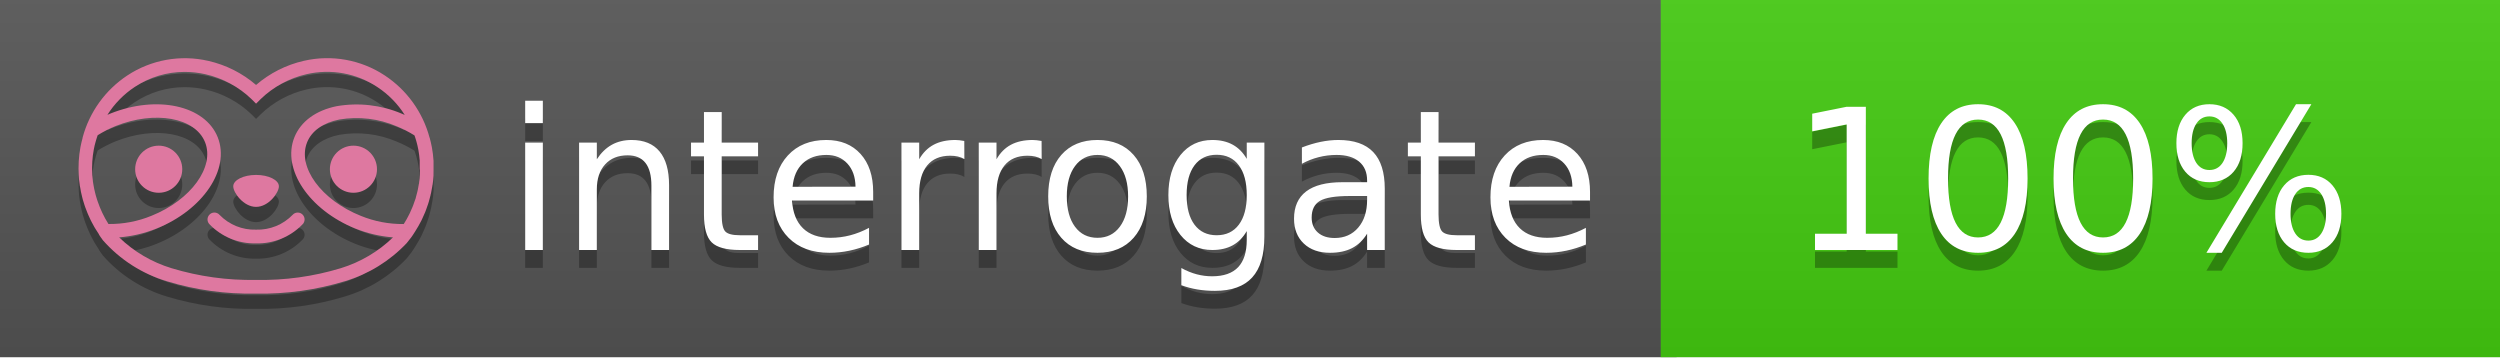
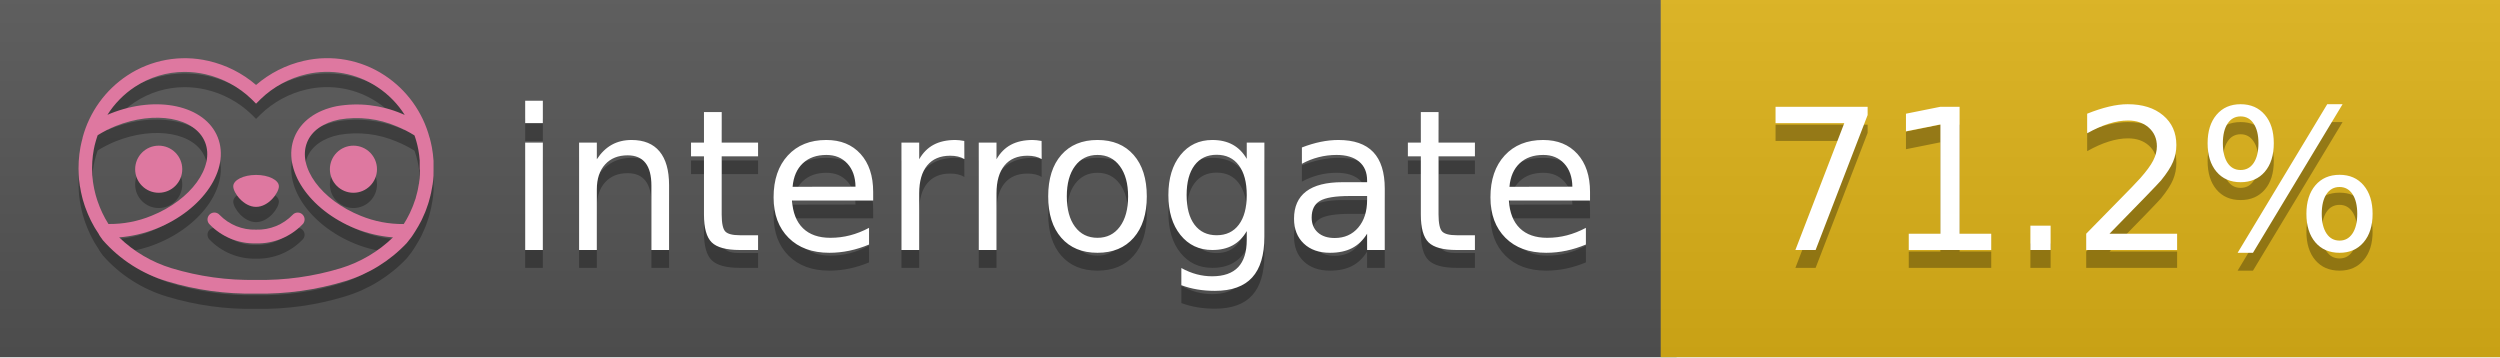
<svg xmlns="http://www.w3.org/2000/svg" width="140" height="20" viewBox="0 0 140 20" version="1.1" xml:space="preserve" style="fill-rule:evenodd;clip-rule:evenodd;stroke-linejoin:round;stroke-miterlimit:2;">
  <g transform="matrix(1,0,0,1,22,0)">
    <g id="backgrounds" transform="matrix(1.32789,0,0,1,-22.3892,0)">
      <rect x="0" y="0" width="71" height="20" style="fill:rgb(85,85,85);" />
    </g>
-     <rect x="71" y="0" width="47" height="20" data-interrogate="color" style="fill:#4c1" />
+     <rect x="71" y="0" width="47" height="20" data-interrogate="color" style="fill:#dfb317" />
    <g transform="matrix(1.19746,0,0,1,-22.3744,-4.85723e-16)">
      <rect x="0" y="0" width="118" height="20" style="fill:url(#_Linear1);" />
    </g>
  </g>
  <g fill="#fff" text-anchor="middle" font-family="DejaVu Sans,Verdana,Geneva,sans-serif" font-size="110">
    <text x="590" y="150" fill="#010101" fill-opacity=".3" transform="scale(.1)" textLength="610">interrogate</text>
    <text x="590" y="140" transform="scale(.1)" textLength="610">interrogate</text>
-     <text x="1160" y="150" fill="#010101" fill-opacity=".3" transform="scale(.1)" textLength="330" data-interrogate="result">100%</text>
-     <text x="1160" y="140" transform="scale(.1)" textLength="330" data-interrogate="result">100%</text>
+     <text x="1160" y="150" fill="#010101" fill-opacity=".3" transform="scale(.1)" textLength="370" data-interrogate="result">71.2%</text>
+     <text x="1160" y="140" transform="scale(.1)" textLength="370" data-interrogate="result">71.2%</text>
  </g>
  <g id="logo-shadow" transform="matrix(0.854876,0,0,0.854876,-6.73514,1.732)">
    <g transform="matrix(0.299012,0,0,0.299012,9.70229,-6.68582)">
      <path d="M50,64.25C52.76,64.25 55,61.13 55,59.75C55,58.37 52.76,57.25 50,57.25C47.24,57.25 45,58.37 45,59.75C45,61.13 47.24,64.25 50,64.25Z" style="fill:rgb(1,1,1);fill-opacity:0.3;fill-rule:nonzero;" />
    </g>
    <g transform="matrix(0.299012,0,0,0.299012,9.70229,-6.68582)">
      <path d="M88,49.05C86.506,43.475 83.018,38.638 78.2,35.46C72.969,32.002 66.539,30.844 60.43,32.26C56.576,33.145 52.995,34.958 50,37.54C46.998,34.958 43.411,33.149 39.55,32.27C33.441,30.853 27.011,32.011 21.78,35.47C16.97,38.652 13.489,43.489 12,49.06L12,49.13C11.82,49.79 11.66,50.46 11.53,51.13C11.146,53.207 11.021,55.323 11.16,57.43C11.16,58.03 11.26,58.63 11.34,59.23C11.34,59.51 11.43,59.79 11.48,60.07C11.53,60.35 11.58,60.68 11.64,60.98C11.7,61.28 11.8,61.69 11.89,62.05C11.98,62.41 11.99,62.47 12.05,62.68C12.16,63.07 12.28,63.46 12.41,63.84L12.58,64.34C12.72,64.74 12.88,65.14 13.04,65.53L13.23,65.98C13.403,66.373 13.583,66.767 13.77,67.16L13.99,67.59C14.19,67.97 14.39,68.35 14.61,68.73L14.87,69.15C15.1,69.52 15.33,69.89 15.58,70.26L15.58,70.32L15.99,70.93C16.14,71.14 16.29,71.36 16.45,71.57C20.206,75.83 25.086,78.95 30.53,80.57C36.839,82.48 43.41,83.385 50,83.25C56.599,83.374 63.177,82.456 69.49,80.53C74.644,78.978 79.303,76.102 83,72.19C83.34,71.78 83.65,71.35 84,70.92L84.18,70.66L84.33,70.44L84.41,70.32C84.55,70.12 84.67,69.9 84.81,69.7C85.07,69.3 85.32,68.89 85.55,68.48C85.78,68.07 86.02,67.65 86.23,67.22C86.31,67.05 86.39,66.88 86.47,66.7C86.67,66.28 86.85,65.87 87.03,65.44L87.23,64.92C87.397,64.487 87.55,64.05 87.69,63.61L87.85,63.09C87.98,62.64 88.1,62.19 88.21,61.74C88.21,61.57 88.3,61.39 88.33,61.22C88.43,60.75 88.52,60.22 88.6,59.79C88.6,59.64 88.66,59.49 88.68,59.33C88.77,58.71 88.84,58.08 88.88,57.45L88.88,54.17C88.817,53.164 88.693,52.162 88.51,51.17C88.38,50.5 88.23,49.84 88.05,49.17L88,49.05ZM85.89,56.44L85.89,57.23C85.89,57.78 85.79,58.32 85.72,58.86C85.72,59.01 85.72,59.15 85.65,59.3C85.59,59.7 85.51,60.11 85.43,60.51L85.32,60.99C85.23,61.38 85.12,61.77 85.01,62.16C85.01,62.31 84.93,62.46 84.88,62.6C84.74,63.04 84.59,63.47 84.42,63.9L84.27,64.28C84.1,64.71 83.91,65.14 83.71,65.56C83.51,65.98 83.43,66.12 83.28,66.4L83.01,66.91C82.83,67.223 82.643,67.537 82.45,67.85L82.35,68.01C79.121,68.047 75.918,67.434 72.93,66.21C64.27,62.74 59,55.52 61.18,50.11C62.18,47.6 64.7,45.82 68.26,45.11C72.489,44.395 76.835,44.908 80.78,46.59C82.141,47.144 83.453,47.813 84.7,48.59C84.76,48.76 84.82,48.93 84.88,49.1C84.94,49.27 85.05,49.63 85.12,49.9C85.28,50.5 85.44,51.1 85.55,51.73C85.691,52.507 85.792,53.292 85.85,54.08L85.85,55.89C85.85,56.12 85.91,56.25 85.91,56.45L85.89,56.44ZM17.66,68C16.668,66.435 15.869,64.756 15.28,63L15.17,62.68C15.06,62.35 14.96,62.01 14.87,61.68C14.823,61.493 14.777,61.31 14.73,61.13C14.66,60.84 14.59,60.55 14.53,60.27C14.47,59.99 14.43,59.72 14.38,59.44C14.33,59.16 14.3,59 14.27,58.78C14.2,58.27 14.15,57.78 14.11,57.23L14.11,57.03C14.008,55.236 14.122,53.437 14.45,51.67C14.56,51.06 14.71,50.46 14.88,49.87C14.96,49.59 15.04,49.32 15.13,49.05C15.22,48.78 15.24,48.72 15.3,48.55C16.548,47.774 17.859,47.105 19.22,46.55C27.86,43.09 36.65,44.67 38.82,50.08C40.99,55.49 35.73,62.74 27.09,66.2C24.101,67.431 20.893,68.043 17.66,68ZM68.57,77.68C62.554,79.508 56.287,80.376 50,80.25C43.737,80.37 37.495,79.506 31.5,77.69C27.185,76.38 23.243,74.062 20,70.93C22.815,70.706 25.58,70.055 28.2,69C38.37,64.92 44.39,56 41.6,49C38.81,42 28.27,39.72 18.1,43.8L17.43,44.09C18.973,41.648 21.019,39.561 23.43,37.97C26.671,35.824 30.473,34.68 34.36,34.68C35.884,34.681 37.404,34.852 38.89,35.19C42.694,36.049 46.191,37.935 49,40.64L50,41.64L51,40.64C53.797,37.937 57.279,36.049 61.07,35.18C66.402,33.947 72.014,34.968 76.57,38C78.98,39.588 81.026,41.671 82.57,44.11L81.9,43.82C77.409,41.921 72.464,41.355 67.66,42.19C63.08,43.12 59.79,45.54 58.39,49.02C55.6,55.97 61.62,64.94 71.79,69.02C74.414,70.07 77.182,70.714 80,70.93C76.776,74.05 72.859,76.363 68.57,77.68Z" style="fill:rgb(1,1,1);fill-opacity:0.3;fill-rule:nonzero;" />
    </g>
    <g transform="matrix(0.299012,0,0,0.299012,9.70229,-6.68582)">
      <circle cx="71.33" cy="56" r="5.16" style="fill:rgb(1,1,1);fill-opacity:0.3;" />
    </g>
    <g transform="matrix(0.299012,0,0,0.299012,9.70229,-6.68582)">
      <circle cx="28.67" cy="56" r="5.16" style="fill:rgb(1,1,1);fill-opacity:0.3;" />
    </g>
    <g transform="matrix(0.299012,0,0,0.299012,9.70229,-6.68582)">
      <path d="M58,66C55.912,68.161 53.003,69.339 50,69.24C46.997,69.339 44.088,68.161 42,66C41.714,65.677 41.302,65.491 40.87,65.491C40.042,65.491 39.361,66.172 39.361,67C39.361,67.368 39.496,67.724 39.74,68C42.403,70.804 46.134,72.35 50,72.25C53.862,72.347 57.59,70.802 60.25,68C60.495,67.725 60.63,67.369 60.63,67C60.63,66.174 59.951,65.495 59.125,65.495C58.695,65.495 58.285,65.679 58,66Z" style="fill:rgb(1,1,1);fill-opacity:0.3;fill-rule:nonzero;" />
    </g>
  </g>
  <g id="logo-pink" transform="matrix(0.854876,0,0,0.854876,-6.73514,0.877124)">
    <g transform="matrix(0.299012,0,0,0.299012,9.70229,-6.68582)">
      <path d="M50,64.25C52.76,64.25 55,61.13 55,59.75C55,58.37 52.76,57.25 50,57.25C47.24,57.25 45,58.37 45,59.75C45,61.13 47.24,64.25 50,64.25Z" style="fill:rgb(222,120,160);fill-rule:nonzero;" />
    </g>
    <g transform="matrix(0.299012,0,0,0.299012,9.70229,-6.68582)">
      <path d="M88,49.05C86.506,43.475 83.018,38.638 78.2,35.46C72.969,32.002 66.539,30.844 60.43,32.26C56.576,33.145 52.995,34.958 50,37.54C46.998,34.958 43.411,33.149 39.55,32.27C33.441,30.853 27.011,32.011 21.78,35.47C16.97,38.652 13.489,43.489 12,49.06L12,49.13C11.82,49.79 11.66,50.46 11.53,51.13C11.146,53.207 11.021,55.323 11.16,57.43C11.16,58.03 11.26,58.63 11.34,59.23C11.34,59.51 11.43,59.79 11.48,60.07C11.53,60.35 11.58,60.68 11.64,60.98C11.7,61.28 11.8,61.69 11.89,62.05C11.98,62.41 11.99,62.47 12.05,62.68C12.16,63.07 12.28,63.46 12.41,63.84L12.58,64.34C12.72,64.74 12.88,65.14 13.04,65.53L13.23,65.98C13.403,66.373 13.583,66.767 13.77,67.16L13.99,67.59C14.19,67.97 14.39,68.35 14.61,68.73L14.87,69.15C15.1,69.52 15.33,69.89 15.58,70.26L15.58,70.32L15.99,70.93C16.14,71.14 16.29,71.36 16.45,71.57C20.206,75.83 25.086,78.95 30.53,80.57C36.839,82.48 43.41,83.385 50,83.25C56.599,83.374 63.177,82.456 69.49,80.53C74.644,78.978 79.303,76.102 83,72.19C83.34,71.78 83.65,71.35 84,70.92L84.18,70.66L84.33,70.44L84.41,70.32C84.55,70.12 84.67,69.9 84.81,69.7C85.07,69.3 85.32,68.89 85.55,68.48C85.78,68.07 86.02,67.65 86.23,67.22C86.31,67.05 86.39,66.88 86.47,66.7C86.67,66.28 86.85,65.87 87.03,65.44L87.23,64.92C87.397,64.487 87.55,64.05 87.69,63.61L87.85,63.09C87.98,62.64 88.1,62.19 88.21,61.74C88.21,61.57 88.3,61.39 88.33,61.22C88.43,60.75 88.52,60.22 88.6,59.79C88.6,59.64 88.66,59.49 88.68,59.33C88.77,58.71 88.84,58.08 88.88,57.45L88.88,54.17C88.817,53.164 88.693,52.162 88.51,51.17C88.38,50.5 88.23,49.84 88.05,49.17L88,49.05ZM85.89,56.44L85.89,57.23C85.89,57.78 85.79,58.32 85.72,58.86C85.72,59.01 85.72,59.15 85.65,59.3C85.59,59.7 85.51,60.11 85.43,60.51L85.32,60.99C85.23,61.38 85.12,61.77 85.01,62.16C85.01,62.31 84.93,62.46 84.88,62.6C84.74,63.04 84.59,63.47 84.42,63.9L84.27,64.28C84.1,64.71 83.91,65.14 83.71,65.56C83.51,65.98 83.43,66.12 83.28,66.4L83.01,66.91C82.83,67.223 82.643,67.537 82.45,67.85L82.35,68.01C79.121,68.047 75.918,67.434 72.93,66.21C64.27,62.74 59,55.52 61.18,50.11C62.18,47.6 64.7,45.82 68.26,45.11C72.489,44.395 76.835,44.908 80.78,46.59C82.141,47.144 83.453,47.813 84.7,48.59C84.76,48.76 84.82,48.93 84.88,49.1C84.94,49.27 85.05,49.63 85.12,49.9C85.28,50.5 85.44,51.1 85.55,51.73C85.691,52.507 85.792,53.292 85.85,54.08L85.85,55.89C85.85,56.12 85.91,56.25 85.91,56.45L85.89,56.44ZM17.66,68C16.668,66.435 15.869,64.756 15.28,63L15.17,62.68C15.06,62.35 14.96,62.01 14.87,61.68C14.823,61.493 14.777,61.31 14.73,61.13C14.66,60.84 14.59,60.55 14.53,60.27C14.47,59.99 14.43,59.72 14.38,59.44C14.33,59.16 14.3,59 14.27,58.78C14.2,58.27 14.15,57.78 14.11,57.23L14.11,57.03C14.008,55.236 14.122,53.437 14.45,51.67C14.56,51.06 14.71,50.46 14.88,49.87C14.96,49.59 15.04,49.32 15.13,49.05C15.22,48.78 15.24,48.72 15.3,48.55C16.548,47.774 17.859,47.105 19.22,46.55C27.86,43.09 36.65,44.67 38.82,50.08C40.99,55.49 35.73,62.74 27.09,66.2C24.101,67.431 20.893,68.043 17.66,68ZM68.57,77.68C62.554,79.508 56.287,80.376 50,80.25C43.737,80.37 37.495,79.506 31.5,77.69C27.185,76.38 23.243,74.062 20,70.93C22.815,70.706 25.58,70.055 28.2,69C38.37,64.92 44.39,56 41.6,49C38.81,42 28.27,39.72 18.1,43.8L17.43,44.09C18.973,41.648 21.019,39.561 23.43,37.97C26.671,35.824 30.473,34.68 34.36,34.68C35.884,34.681 37.404,34.852 38.89,35.19C42.694,36.049 46.191,37.935 49,40.64L50,41.64L51,40.64C53.797,37.937 57.279,36.049 61.07,35.18C66.402,33.947 72.014,34.968 76.57,38C78.98,39.588 81.026,41.671 82.57,44.11L81.9,43.82C77.409,41.921 72.464,41.355 67.66,42.19C63.08,43.12 59.79,45.54 58.39,49.02C55.6,55.97 61.62,64.94 71.79,69.02C74.414,70.07 77.182,70.714 80,70.93C76.776,74.05 72.859,76.363 68.57,77.68Z" style="fill:rgb(222,120,160);fill-rule:nonzero;" />
    </g>
    <g transform="matrix(0.299012,0,0,0.299012,9.70229,-6.68582)">
      <circle cx="71.33" cy="56" r="5.16" style="fill:rgb(222,120,160);" />
    </g>
    <g transform="matrix(0.299012,0,0,0.299012,9.70229,-6.68582)">
      <circle cx="28.67" cy="56" r="5.16" style="fill:rgb(222,120,160);" />
    </g>
    <g transform="matrix(0.299012,0,0,0.299012,9.70229,-6.68582)">
      <path d="M58,66C55.912,68.161 53.003,69.339 50,69.24C46.997,69.339 44.088,68.161 42,66C41.714,65.677 41.302,65.491 40.87,65.491C40.042,65.491 39.361,66.172 39.361,67C39.361,67.368 39.496,67.724 39.74,68C42.403,70.804 46.134,72.35 50,72.25C53.862,72.347 57.59,70.802 60.25,68C60.495,67.725 60.63,67.369 60.63,67C60.63,66.174 59.951,65.495 59.125,65.495C58.695,65.495 58.285,65.679 58,66Z" style="fill:rgb(222,120,160);fill-rule:nonzero;" />
    </g>
  </g>
  <defs>
    <linearGradient id="_Linear1" x1="0" y1="0" x2="1" y2="0" gradientUnits="userSpaceOnUse" gradientTransform="matrix(1.22465e-15,20,-20,1.22465e-15,0,0)">
      <stop offset="0" style="stop-color:rgb(187,187,187);stop-opacity:0.1" />
      <stop offset="1" style="stop-color:black;stop-opacity:0.1" />
    </linearGradient>
  </defs>
</svg>
